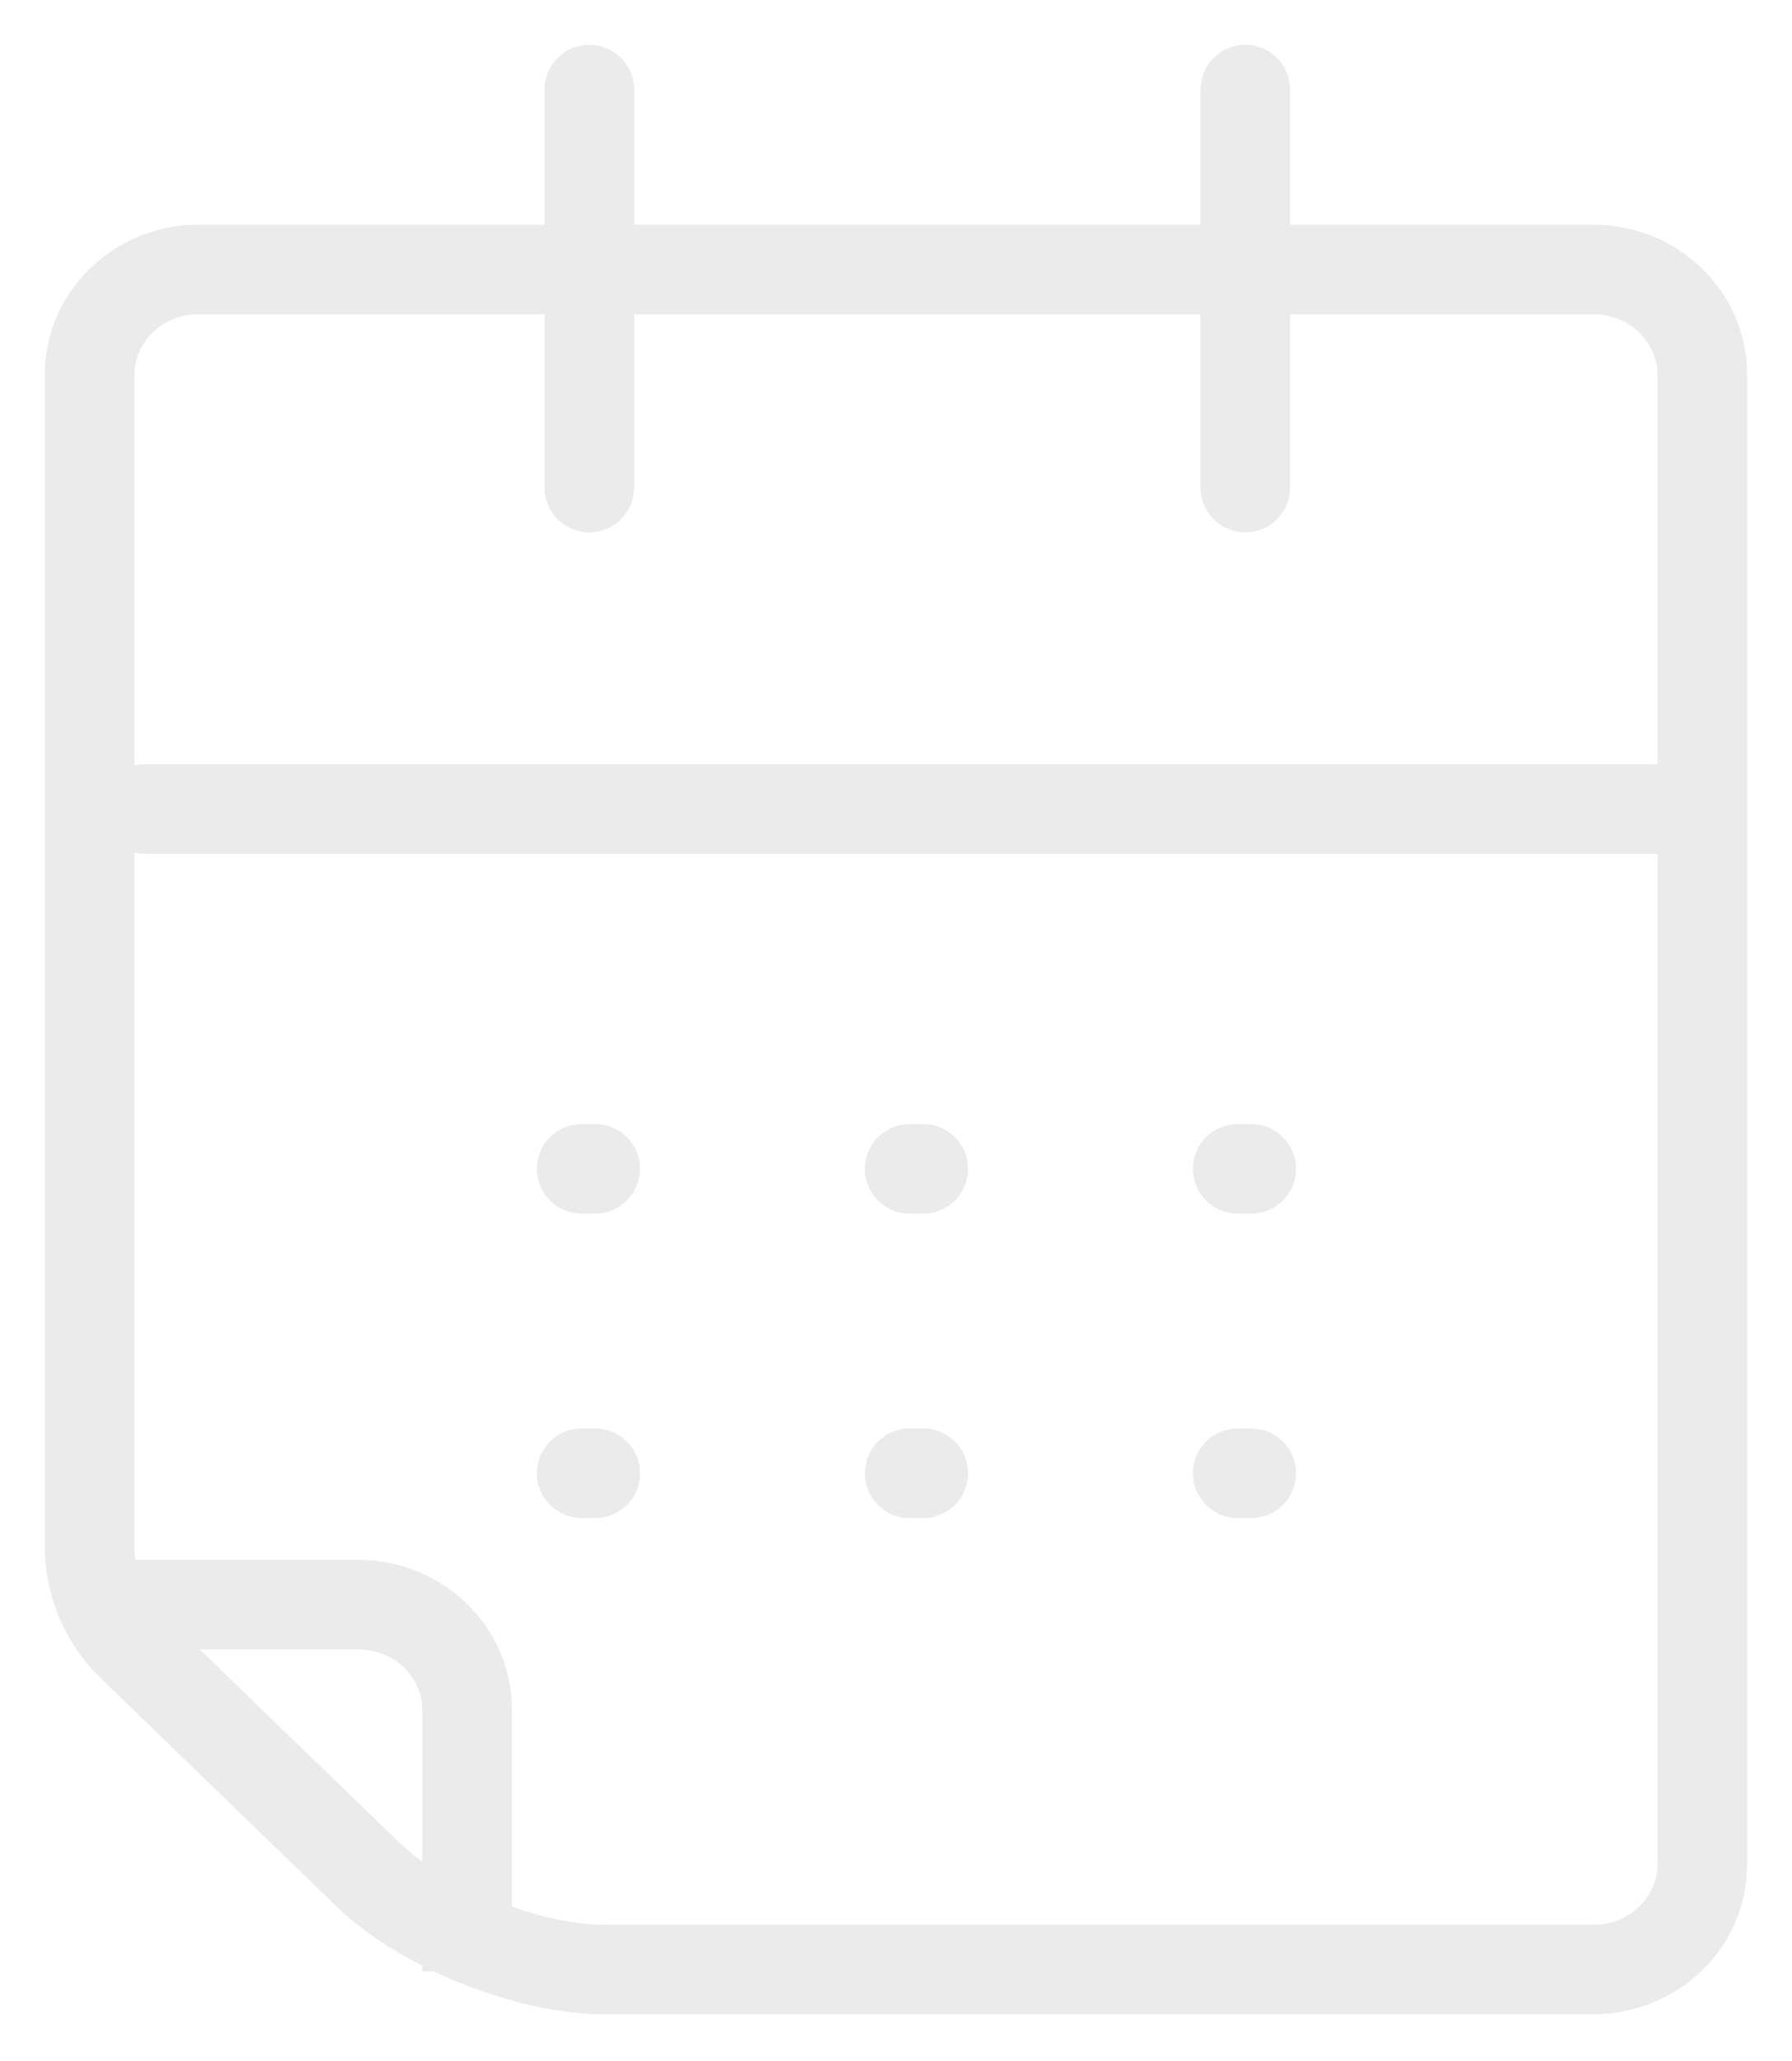
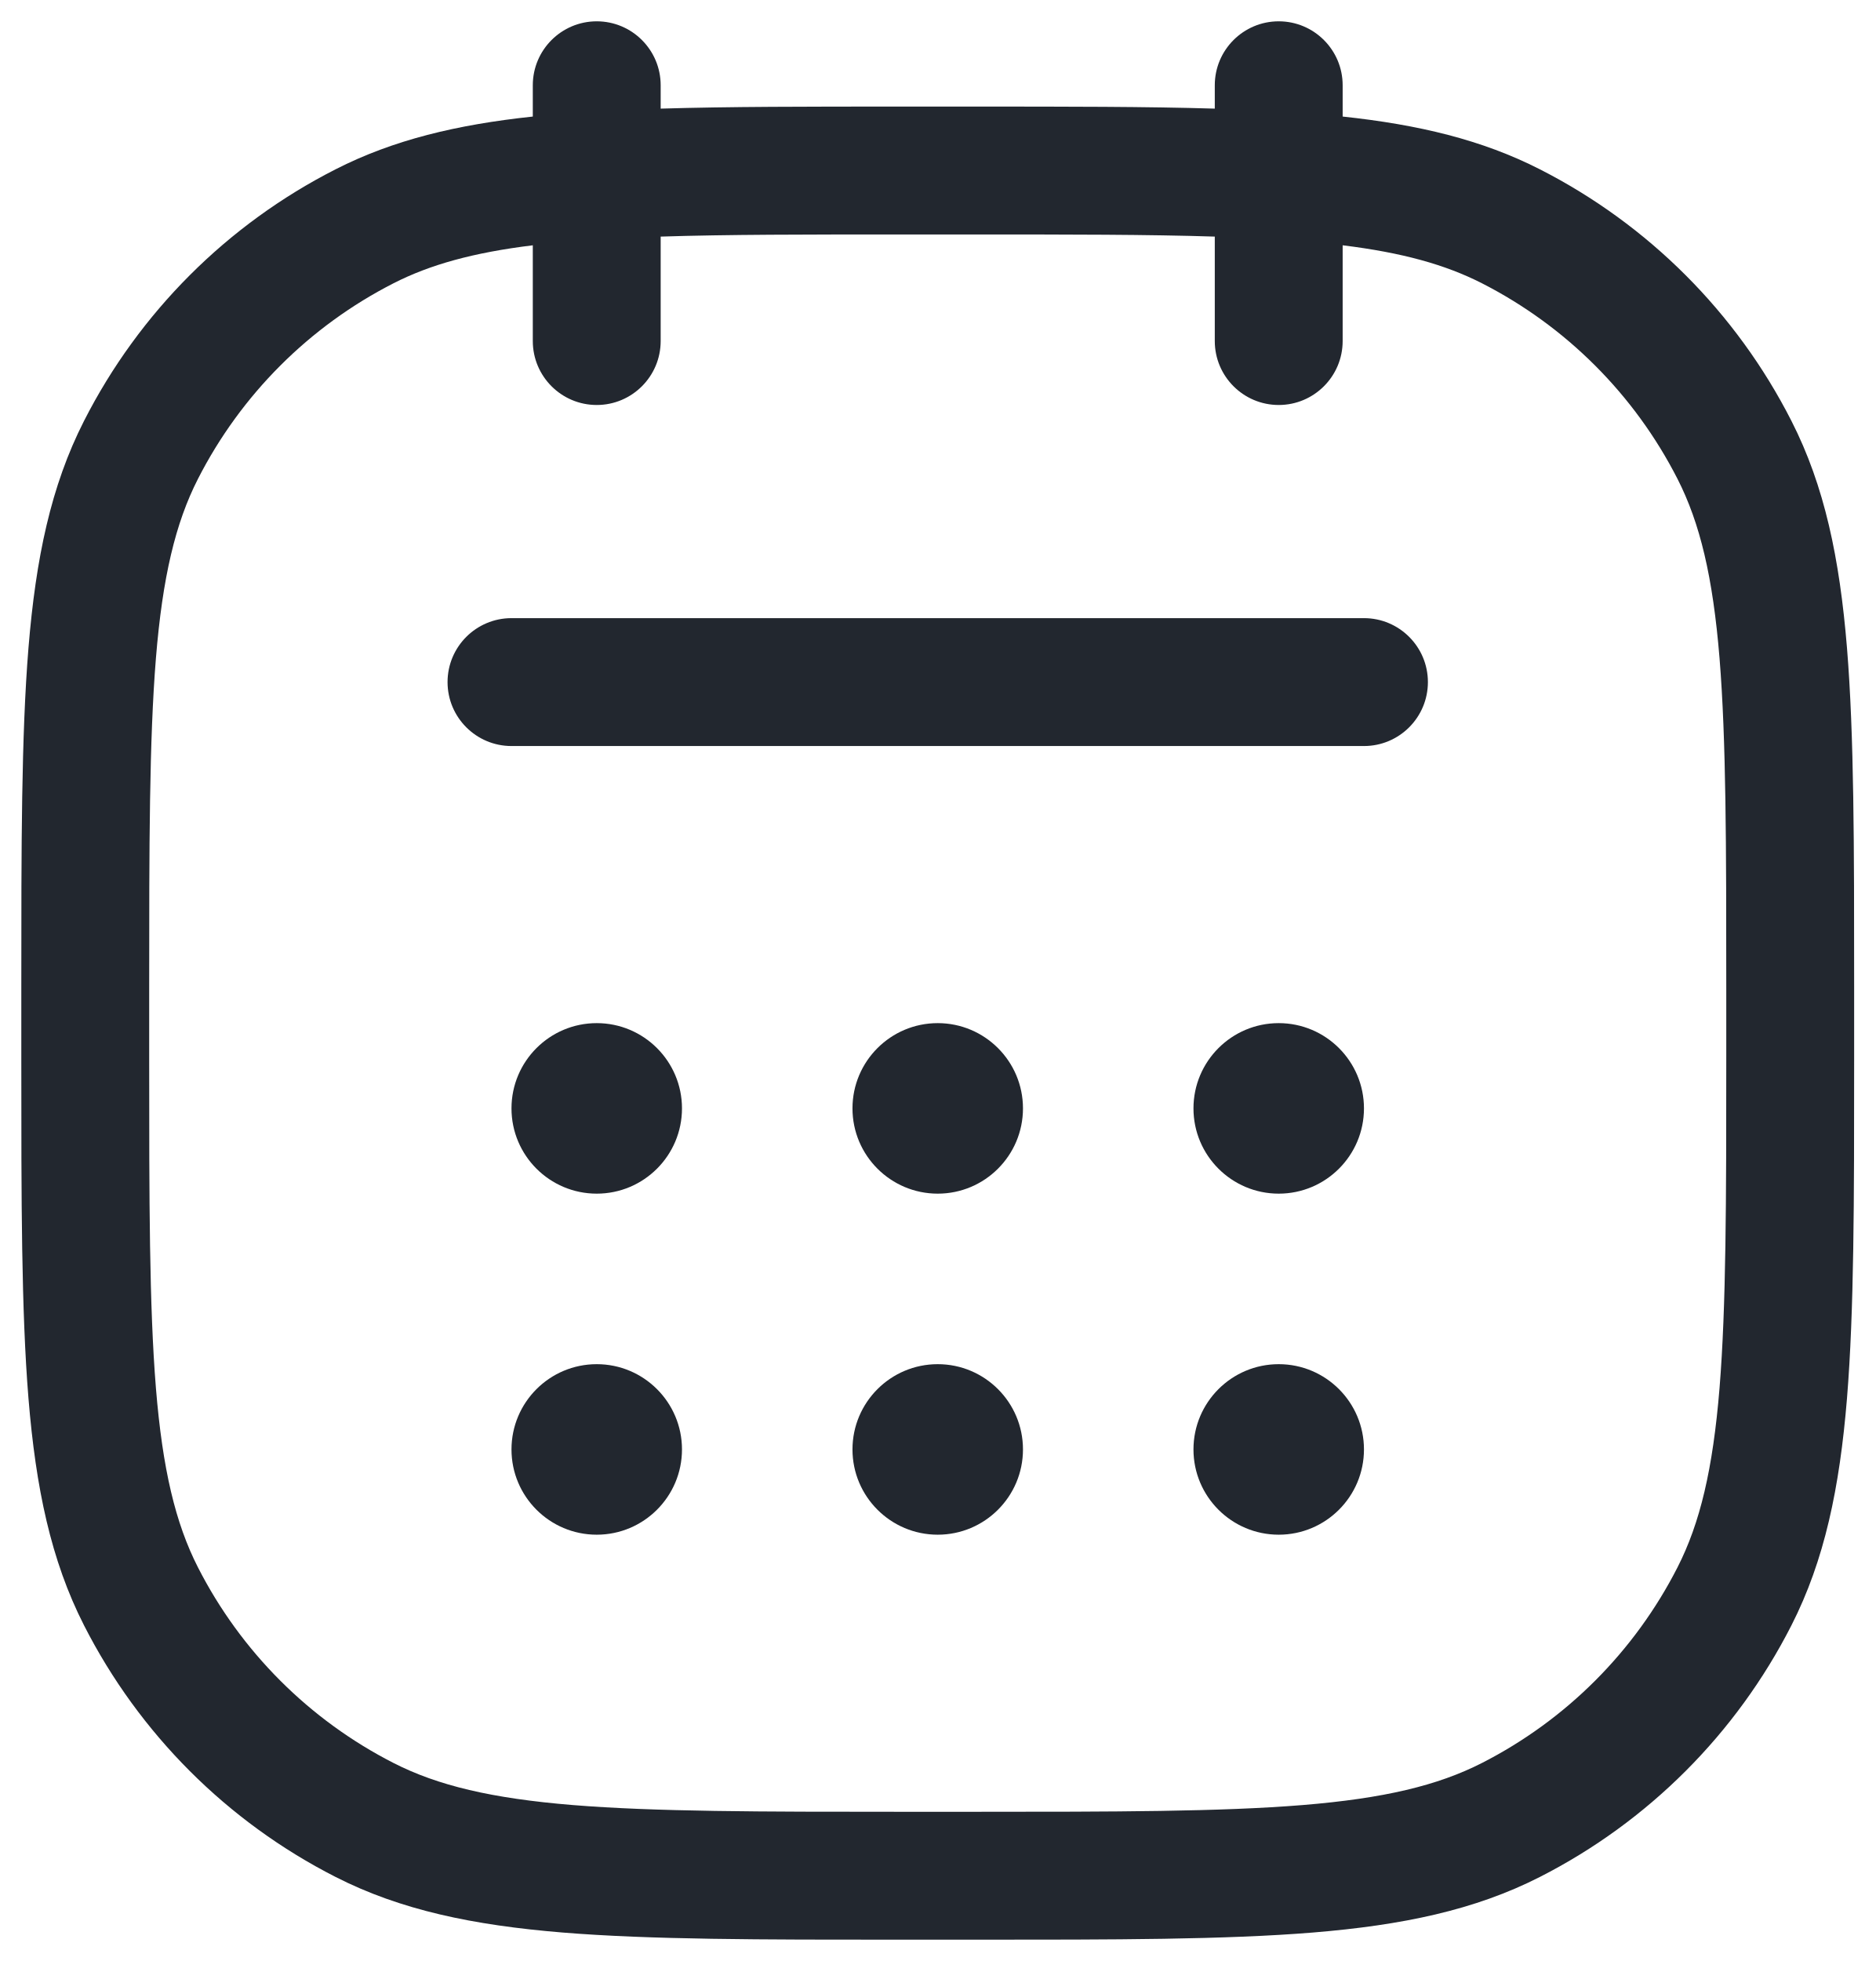
- <svg xmlns="http://www.w3.org/2000/svg" width="20" height="23" viewBox="0 0 20 23" fill="none">
-   <path d="M17.784 3.007V2.507V3.007ZM19 4.182H18.5H19ZM1 4.182H0.5H1ZM2.216 3.007V3.507V3.007ZM17.784 21.979V21.479V21.979ZM19 20.805H19.5H19ZM5.214 19.082H5.714H5.214ZM3.997 17.907V18.407H3.997L3.997 17.907ZM1.468 18.365L1.12 18.724L1.468 18.365ZM6.739 21.979V22.479V21.979ZM4.106 20.919L3.759 21.279L4.106 20.919ZM1.61 8.529C1.334 8.529 1.11 8.753 1.11 9.029C1.11 9.306 1.334 9.529 1.61 9.529V8.529ZM18.848 9.529C19.124 9.529 19.348 9.306 19.348 9.029C19.348 8.753 19.124 8.529 18.848 8.529V9.529ZM6.077 5.441C6.077 5.717 6.301 5.941 6.577 5.941C6.854 5.941 7.077 5.717 7.077 5.441H6.077ZM7.077 1C7.077 0.724 6.854 0.5 6.577 0.5C6.301 0.5 6.077 0.724 6.077 1H7.077ZM13.399 5.441C13.399 5.717 13.623 5.941 13.899 5.941C14.176 5.941 14.399 5.717 14.399 5.441H13.399ZM14.399 1C14.399 0.724 14.176 0.5 13.899 0.5C13.623 0.5 13.399 0.724 13.399 1H14.399ZM6.492 12.544C6.215 12.544 5.992 12.768 5.992 13.044C5.992 13.32 6.215 13.544 6.492 13.544V12.544ZM6.644 13.544C6.92 13.544 7.144 13.32 7.144 13.044C7.144 12.768 6.92 12.544 6.644 12.544V13.544ZM6.492 15.941C6.215 15.941 5.992 16.165 5.992 16.441C5.992 16.717 6.215 16.941 6.492 16.941V15.941ZM6.644 16.941C6.92 16.941 7.144 16.717 7.144 16.441C7.144 16.165 6.92 15.941 6.644 15.941V16.941ZM10.152 12.544C9.876 12.544 9.653 12.768 9.653 13.044C9.653 13.32 9.876 13.544 10.152 13.544V12.544ZM10.305 13.544C10.581 13.544 10.805 13.32 10.805 13.044C10.805 12.768 10.581 12.544 10.305 12.544V13.544ZM10.152 15.941C9.876 15.941 9.653 16.165 9.653 16.441C9.653 16.717 9.876 16.941 10.152 16.941V15.941ZM10.305 16.941C10.581 16.941 10.805 16.717 10.805 16.441C10.805 16.165 10.581 15.941 10.305 15.941V16.941ZM13.814 12.544C13.537 12.544 13.314 12.768 13.314 13.044C13.314 13.32 13.537 13.544 13.814 13.544V12.544ZM13.966 13.544C14.242 13.544 14.466 13.32 14.466 13.044C14.466 12.768 14.242 12.544 13.966 12.544V13.544ZM13.814 15.941C13.537 15.941 13.314 16.165 13.314 16.441C13.314 16.717 13.537 16.941 13.814 16.941V15.941ZM13.966 16.941C14.242 16.941 14.466 16.717 14.466 16.441C14.466 16.165 14.242 15.941 13.966 15.941V16.941ZM17.784 21.479H6.739V22.479H17.784V21.479ZM1.5 17.252V4.182H0.5L0.5 17.252H1.5ZM2.216 3.507L17.784 3.507V2.507L2.216 2.507V3.507ZM18.5 4.182L18.5 20.805H19.5L19.5 4.182H18.5ZM17.784 3.507C18.196 3.507 18.5 3.826 18.5 4.182H19.5C19.5 3.241 18.715 2.507 17.784 2.507V3.507ZM1.5 4.182C1.5 3.826 1.804 3.507 2.216 3.507V2.507C1.285 2.507 0.5 3.241 0.5 4.182H1.5ZM4.454 20.559C3.595 19.731 2.449 18.619 1.816 18.006L1.12 18.724C1.753 19.337 2.9 20.449 3.759 21.279L4.454 20.559ZM17.784 22.479C18.715 22.479 19.5 21.745 19.5 20.805H18.5C18.5 21.161 18.196 21.479 17.784 21.479V22.479ZM4.714 19.082L4.714 22H5.714V19.082H4.714ZM1 18.407L3.997 18.407L3.997 17.407L1 17.407L1 18.407ZM5.714 19.082C5.714 18.14 4.928 17.406 3.996 17.407L3.997 18.407C4.41 18.407 4.714 18.725 4.714 19.082H5.714ZM0.5 17.252C0.5 17.806 0.721 18.337 1.12 18.724L1.816 18.006C1.615 17.81 1.5 17.539 1.5 17.252H0.5ZM6.739 21.479C6.4 21.479 5.959 21.381 5.522 21.206C5.085 21.03 4.698 20.796 4.454 20.559L3.759 21.279C4.124 21.631 4.633 21.927 5.149 22.134C5.666 22.341 6.236 22.479 6.739 22.479V21.479ZM1.61 9.529H18.848V8.529H1.61V9.529ZM7.077 5.441V1H6.077V5.441H7.077ZM14.399 5.441V1H13.399V5.441H14.399ZM6.492 13.544H6.644V12.544H6.492V13.544ZM6.492 16.941H6.644V15.941H6.492V16.941ZM10.152 13.544H10.305V12.544H10.152V13.544ZM10.152 16.941H10.305V15.941H10.152V16.941ZM13.814 13.544H13.966V12.544H13.814V13.544ZM13.814 16.941H13.966V15.941H13.814V16.941Z" fill="#E0E0E0" fill-opacity="0.651" />
+ <svg xmlns="http://www.w3.org/2000/svg" width="22" height="23" viewBox="0 0 22 23" fill="none">
+   <path fill-rule="evenodd" clip-rule="evenodd" d="M7.75 1C7.75 0.586 7.414 0.25 7 0.25C6.586 0.25 6.25 0.586 6.25 1V1.367C5.36 1.462 4.614 1.64 3.936 1.986C2.665 2.633 1.633 3.665 0.986 4.936C0.596 5.701 0.42 6.551 0.334 7.598C0.25 8.629 0.25 9.915 0.25 11.566V11.566V11.6V12.4V12.434V12.434C0.25 14.085 0.25 15.371 0.334 16.402C0.42 17.449 0.596 18.299 0.986 19.064C1.633 20.334 2.665 21.367 3.936 22.014C4.701 22.404 5.551 22.58 6.598 22.666C7.629 22.75 8.914 22.75 10.566 22.75H10.566H10.566H10.566H10.566H10.566H10.566H10.566H10.566H10.566H10.6H11.4H11.434H11.434H11.434H11.434H11.434H11.434H11.434H11.434H11.434H11.434C13.086 22.75 14.371 22.75 15.402 22.666C16.449 22.58 17.299 22.404 18.064 22.014C19.334 21.367 20.367 20.334 21.014 19.064C21.404 18.299 21.58 17.449 21.666 16.402C21.75 15.371 21.75 14.086 21.75 12.434V12.434V12.434V12.434V12.434V12.434V12.434V12.434V12.434V12.434V12.4V11.6V11.566V11.566V11.566V11.566V11.566V11.566V11.566V11.566V11.566V11.566C21.75 9.914 21.75 8.629 21.666 7.598C21.58 6.551 21.404 5.701 21.014 4.936C20.367 3.665 19.334 2.633 18.064 1.986C17.386 1.64 16.64 1.462 15.75 1.367V1C15.75 0.586 15.414 0.25 15 0.25C14.586 0.25 14.25 0.586 14.25 1V1.274C13.449 1.25 12.521 1.25 11.434 1.25H11.434H11.4H10.6H10.566H10.566C9.48 1.25 8.551 1.25 7.75 1.274V1ZM14.25 4V2.775C13.471 2.75 12.542 2.75 11.4 2.75H10.6C9.458 2.75 8.529 2.75 7.75 2.775V4C7.75 4.414 7.414 4.75 7 4.75C6.586 4.75 6.25 4.414 6.25 4V2.877C5.55 2.963 5.045 3.104 4.617 3.322C3.629 3.826 2.826 4.629 2.322 5.617C2.058 6.135 1.907 6.766 1.829 7.72C1.751 8.683 1.75 9.907 1.75 11.6V12.4C1.75 14.092 1.751 15.317 1.829 16.28C1.907 17.234 2.058 17.865 2.322 18.383C2.826 19.371 3.629 20.174 4.617 20.678C5.135 20.942 5.766 21.093 6.72 21.171C7.683 21.249 8.907 21.25 10.6 21.25H11.4C13.092 21.25 14.317 21.249 15.28 21.171C16.234 21.093 16.865 20.942 17.383 20.678C18.371 20.174 19.174 19.371 19.678 18.383C19.942 17.865 20.093 17.234 20.171 16.28C20.249 15.317 20.25 14.092 20.25 12.4V11.6C20.25 9.907 20.249 8.683 20.171 7.72C20.093 6.766 19.942 6.135 19.678 5.617C19.174 4.629 18.371 3.826 17.383 3.322C16.955 3.104 16.45 2.963 15.75 2.877V4C15.75 4.414 15.414 4.75 15 4.75C14.586 4.75 14.25 4.414 14.25 4ZM6 7.25C5.586 7.25 5.25 7.586 5.25 8C5.25 8.414 5.586 8.75 6 8.75H16C16.414 8.75 16.75 8.414 16.75 8C16.75 7.586 16.414 7.25 16 7.25H6ZM8 13C8 13.552 7.552 14 7 14C6.448 14 6 13.552 6 13C6 12.448 6.448 12 7 12C7.552 12 8 12.448 8 13ZM7 18C7.552 18 8 17.552 8 17C8 16.448 7.552 16 7 16C6.448 16 6 16.448 6 17C6 17.552 6.448 18 7 18ZM12 17C12 17.552 11.552 18 11 18C10.448 18 10 17.552 10 17C10 16.448 10.448 16 11 16C11.552 16 12 16.448 12 17ZM15 18C15.552 18 16 17.552 16 17C16 16.448 15.552 16 15 16C14.448 16 14 16.448 14 17C14 17.552 14.448 18 15 18ZM12 13C12 13.552 11.552 14 11 14C10.448 14 10 13.552 10 13C10 12.448 10.448 12 11 12C11.552 12 12 12.448 12 13ZM15 14C15.552 14 16 13.552 16 13C16 12.448 15.552 12 15 12C14.448 12 14 12.448 14 13C14 13.552 14.448 14 15 14Z" fill="#22272F" />
</svg>
